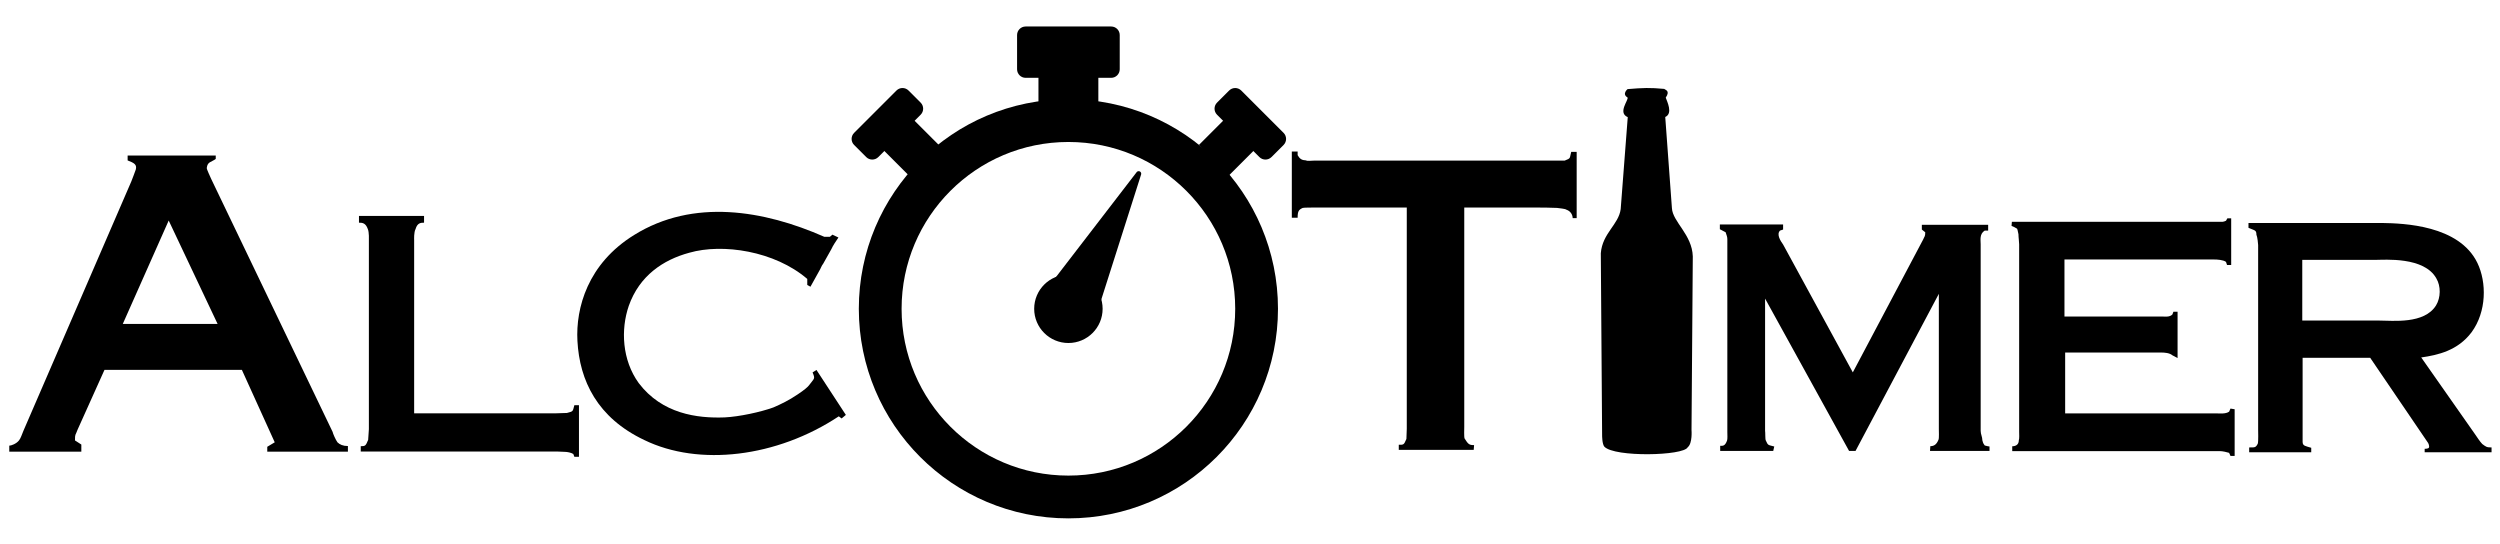
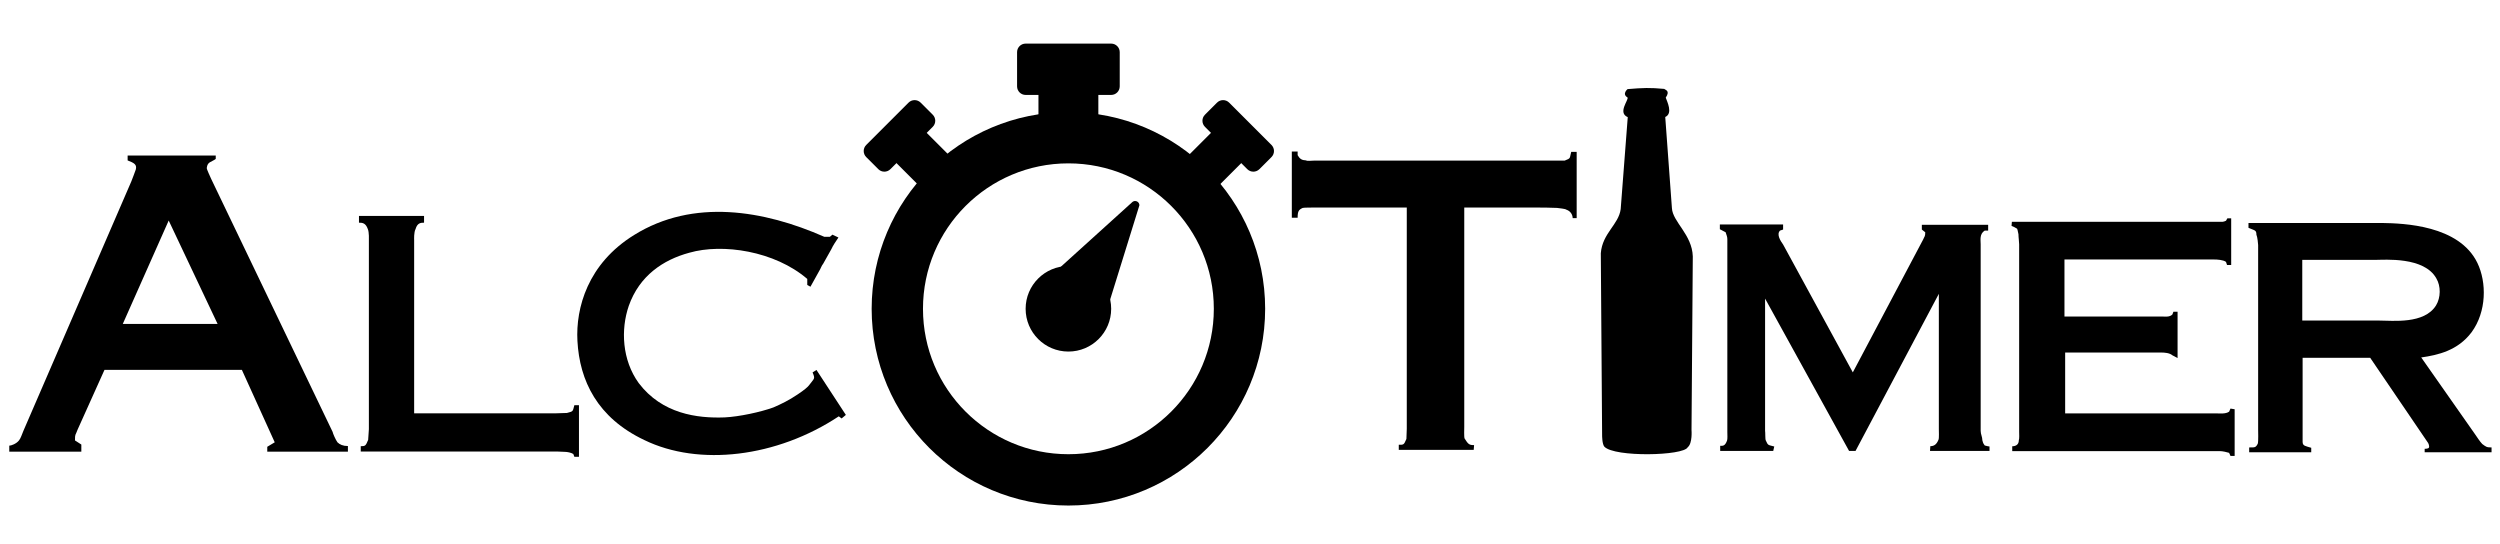
- <svg xmlns="http://www.w3.org/2000/svg" height="500" width="2300">
+ <svg xmlns="http://www.w3.org/2000/svg" viewBox="0 0 2300 500">
  <path d="M117.42 147.587v-4.465h81.063v3.09c-4.122 3.093-7.557 2.406-8.244 8.245-.343 1.03 3.78 9.274 4.122 10.305l111.634 232.542c.343 1.718 2.747 7.214 4.465 9.618 2.06 2.06 5.152 3.435 9.618 3.435v5.152h-74.193v-4.465l6.87-4.122-30.228-66.637H96.123l-24.73 54.959c-2.062 5.84-2.405 3.435-2.405 9.962l5.84 3.778v6.526H8.532v-5.495c1.718 0 6.527-1.718 8.93-4.81 1.72-2.06 2.75-5.84 4.123-8.93l99.27-229.451s4.12-10.65 4.12-10.992c1.03-4.465-1.374-5.84-7.556-8.244v-.001zm37.783 55.302l-42.25 95.147h87.248l-44.998-95.147z" />
  <path d="M339.367 394.892V220.809s.325-7.16-.977-10.087c-1.952-5.532-4.88-5.857-8.134-5.857v-6.183h59.871v6.183c-3.253 0-6.182.325-7.809 5.857-1.627 2.928-1.3 9.76-1.3 9.76V380.25h130.48c3.254 0 6.833-.325 10.087-.325 5.857-1.627 5.206-.976 6.833-7.158h4.23v47.506h-4.23l-.976-2.603c-1.953-1.301-5.857-1.952-7.484-1.952l-7.484-.325h-180.59v-4.881c4.23 0 4.554-.326 6.832-5.857 0 0 .65-8.786.65-9.762h.001z" />
  <path d="M758.32 217.844h5.213l2.28-1.955 5.54 2.606c-2.607 3.91-4.888 7.168-6.517 10.752l-7.493 13.358c-1.63 1.955-2.28 4.56-3.584 6.516l-8.145 14.66-2.933-1.628v-5.54c-29.974-25.737-77.867-32.905-108.492-24.108-24.11 6.516-45.939 21.177-55.713 48.87-7.493 21.83-6.19 49.849 9.123 71.026 21.503 28.345 53.757 32.58 79.17 31.603 13.358-.652 32.906-4.887 44.635-9.123 6.842-2.932 14.336-6.516 22.48-12.054 5.865-3.91 9.45-6.842 10.752-8.797 4.561-6.19 5.54-5.213 2.932-11.403l3.584-2.281 27.042 41.377-3.91 3.258-2.606-1.955c-57.016 37.794-128.693 46.264-178.866 21.83-43.332-20.526-59.622-54.736-61.577-91.226-1.63-30.3 9.448-71.025 52.128-97.415 54.41-33.884 119.57-22.806 174.957 1.629z" />
  <g transform="translate(-299.492 -479.619) scale(.787)">
-     <svg height="600" width="600" x="1329.507" y="630.401" stroke="#000" stroke-width="0">
-       <circle cx="300" cy="340" fill="none" stroke-width="50" r="220" />
-       <circle cx="300" cy="340" r="40" />
-       <path d="M280 310l100-130a3 3 0 015 3l-50 157" />
-       <rect x="240" y="10" height="60" width="120" rx="10" />
-       <path d="M265 50h70v50h-70z" />
+     <svg height="600" width="600" x="1329.507" y="630.401" stroke="#000" stroke-width="0">&gt;<circle cx="300" cy="340" r="200" fill="none" stroke-width="60" />
+       <circle cx="300" cy="340" r="50" />
+       <path d="M270 310l105-95a5 5 0 018 4l-45 145" />
+       <rect x="240" y="30" height="60" width="120" rx="10" />
+       <path d="M265 70h70v50h-70z" />
      <g transform="rotate(-45)">
-         <path d="M-50 150H0v60h-50z" />
-         <rect x="-70" y="130" height="40" width="90" rx="10" />
+         <rect x="-70" y="150" height="40" width="90" rx="10" />
+         <path d="M-50 170H0v60h-50z" />
      </g>
      <g transform="rotate(45)">
-         <path d="M425-275h50v60h-50z" />
-         <rect x="405" y="-295" height="40" width="90" rx="10" />
+         <rect x="405" y="-275" height="40" width="90" rx="10" />
+         <path d="M425-255h50v60h-50z" />
      </g>
    </svg>
  </g>
  <path d="M1188.47 200.317v-60.915h5.355v3.347c1.673 3.012 3.68 4.685 7.028 4.685 2.343 1.004 4.686.335 8.033.335h230.608c6.025-2.343 4.35-2.008 6.025-8.033h5.02v60.916h-3.682c0-2.678-1.673-6.36-5.69-7.7-1.338-1.003-6.693-1.337-8.702-1.672-6.694-.335-14.726-.335-18.408-.335h-66.94v201.824c0 1.673-.335 9.372.335 10.71 3.347 5.356 4.35 6.025 8.702 6.025l-.335 4.35h-68.948v-4.685c4.35 0 4.686.335 7.029-5.355 0-3.347.335-6.025.335-9.372V190.945h-86.353c-.335 0-8.367 0-9.371.335-3.682 1.673-4.686 3.012-4.686 9.037h-5.355z" />
  <g transform="translate(1014.71 50.876) scale(.4)">
    <svg height="1052" width="744" x="894.419" y="-30.803">
      <path d="M258.83 930.97c23.451 24.692 182.24 21.078 191.62 1.425 11.465-9.07 8.844-39.909 8.844-39.909l2.948-399.09c-1.56-50.4-46.46-79.43-48.03-111.18l-15.35-209.52c18.24-8.062 4.259-35.445 1.132-44.516 10.944-16.126-.968-17.608-3.574-20.127-32.832-3.023-48.197-2.52-84.156.504 0 0-13.702 11.18-.153 19.242 3.127 5.543-23.45 35.175.521 45.254l-16.24 211.51c-4.69 35.78-42.083 55.192-45.73 101.55l3.01 419.19s-.052 19.61 5.16 25.656l-.002.011z" />
    </svg>
  </g>
  <path d="M1582.266 210.874v-4.38h58.189v4.692l-2.816.939c-3.44 3.44.313 9.385 2.816 12.827l64.133 117.629 64.758-122.322c1.252-3.13 1.878-2.503 1.878-6.57l-3.13-2.503v-4.38h61.006v5.319h-3.13c-5.004 3.128-3.753 8.76-3.753 12.514v171.75c0 3.13 1.564 5.632 1.564 8.76.626 1.877.313 2.19 2.19 4.693l2.503.626 1.877.313v4.066h-54.748l.313-4.38c3.129 0 5.63-1.25 7.508-5.943.626-1.252.313-8.134.313-9.698V270.314l-76.646 144.533h-5.944l-77.273-140.153V396.39c.313 1.25 0 7.508.626 8.76 2.19 5.005 2.19 4.066 7.82 5.63l-.937 4.067h-48.804v-4.692c2.503 0 4.38.313 6.257-4.693.626-1.251.313-5.944.313-8.134V219.946c0-1.877-.626-3.441-1.565-6.257l-5.318-2.815z" />
  <path d="M2047.92 203.085l1.273-2.228h3.5v42.96h-3.818l-.955-2.863c-2.546-1.91-7.956-2.228-11.138-2.228h-137.475v52.508h91.014c1.59 0 5.728.637 8.274-1.91l.954-2.545h3.819v42.643l-4.773-2.546c-2.546-2.228-7.32-2.546-10.184-2.546h-88.468v56.008h139.703c2.546 0 7.956.637 11.138-1.59l1.273-2.865 3.819.637v42.96h-3.82l-1.272-2.863c-1.91-.637-6.046-1.592-8.592-1.592h-190.938v-4.455c2.864 0 6.047-1.273 6.047-5.41.636-1.59.318-6.364.318-7.955v-172.48c0-2.228-.636-6.365-.636-9.23-.32-.636-.637-4.136-1.273-5.091-2.864-1.591-1.91-1.273-5.092-2.546l.318-3.82H2040.6c4.455 0 4.455.32 7.32-.953h-.001z" />
  <path d="M2118.089 239.089v55.827h71.052c12.053 0 41.235 3.489 52.02-13.957 4.44-7.295 4.44-17.763.317-24.741-11.102-20.3-47.896-17.13-56.143-17.13h-67.246zm159.232 160.819c1.27 1.903 4.44 6.66 6.344 8.564 3.49 2.537 3.807 3.172 8.565 3.172v4.44h-61.536v-3.171s3.172 0 3.806-.952c.952-1.586-.634-4.44-.634-4.44l-53.29-78.348h-62.17v77.396c0 3.806 2.855 3.806 7.93 5.392v4.124h-57.095v-4.441c5.075 0 6.027.317 7.93-3.49.634-1.903.317-11.736.317-13.004v-169.7c0-.952-.634-7.613-1.586-9.516 0-4.44-1.586-3.806-7.295-6.344v-4.44h123.072c19.349.317 70.734 1.903 87.546 36.794 8.564 17.763 8.564 44.725-5.393 63.756-12.688 16.812-30.768 20.935-46.31 23.156l49.8 71.052h-.001z" />
</svg>
